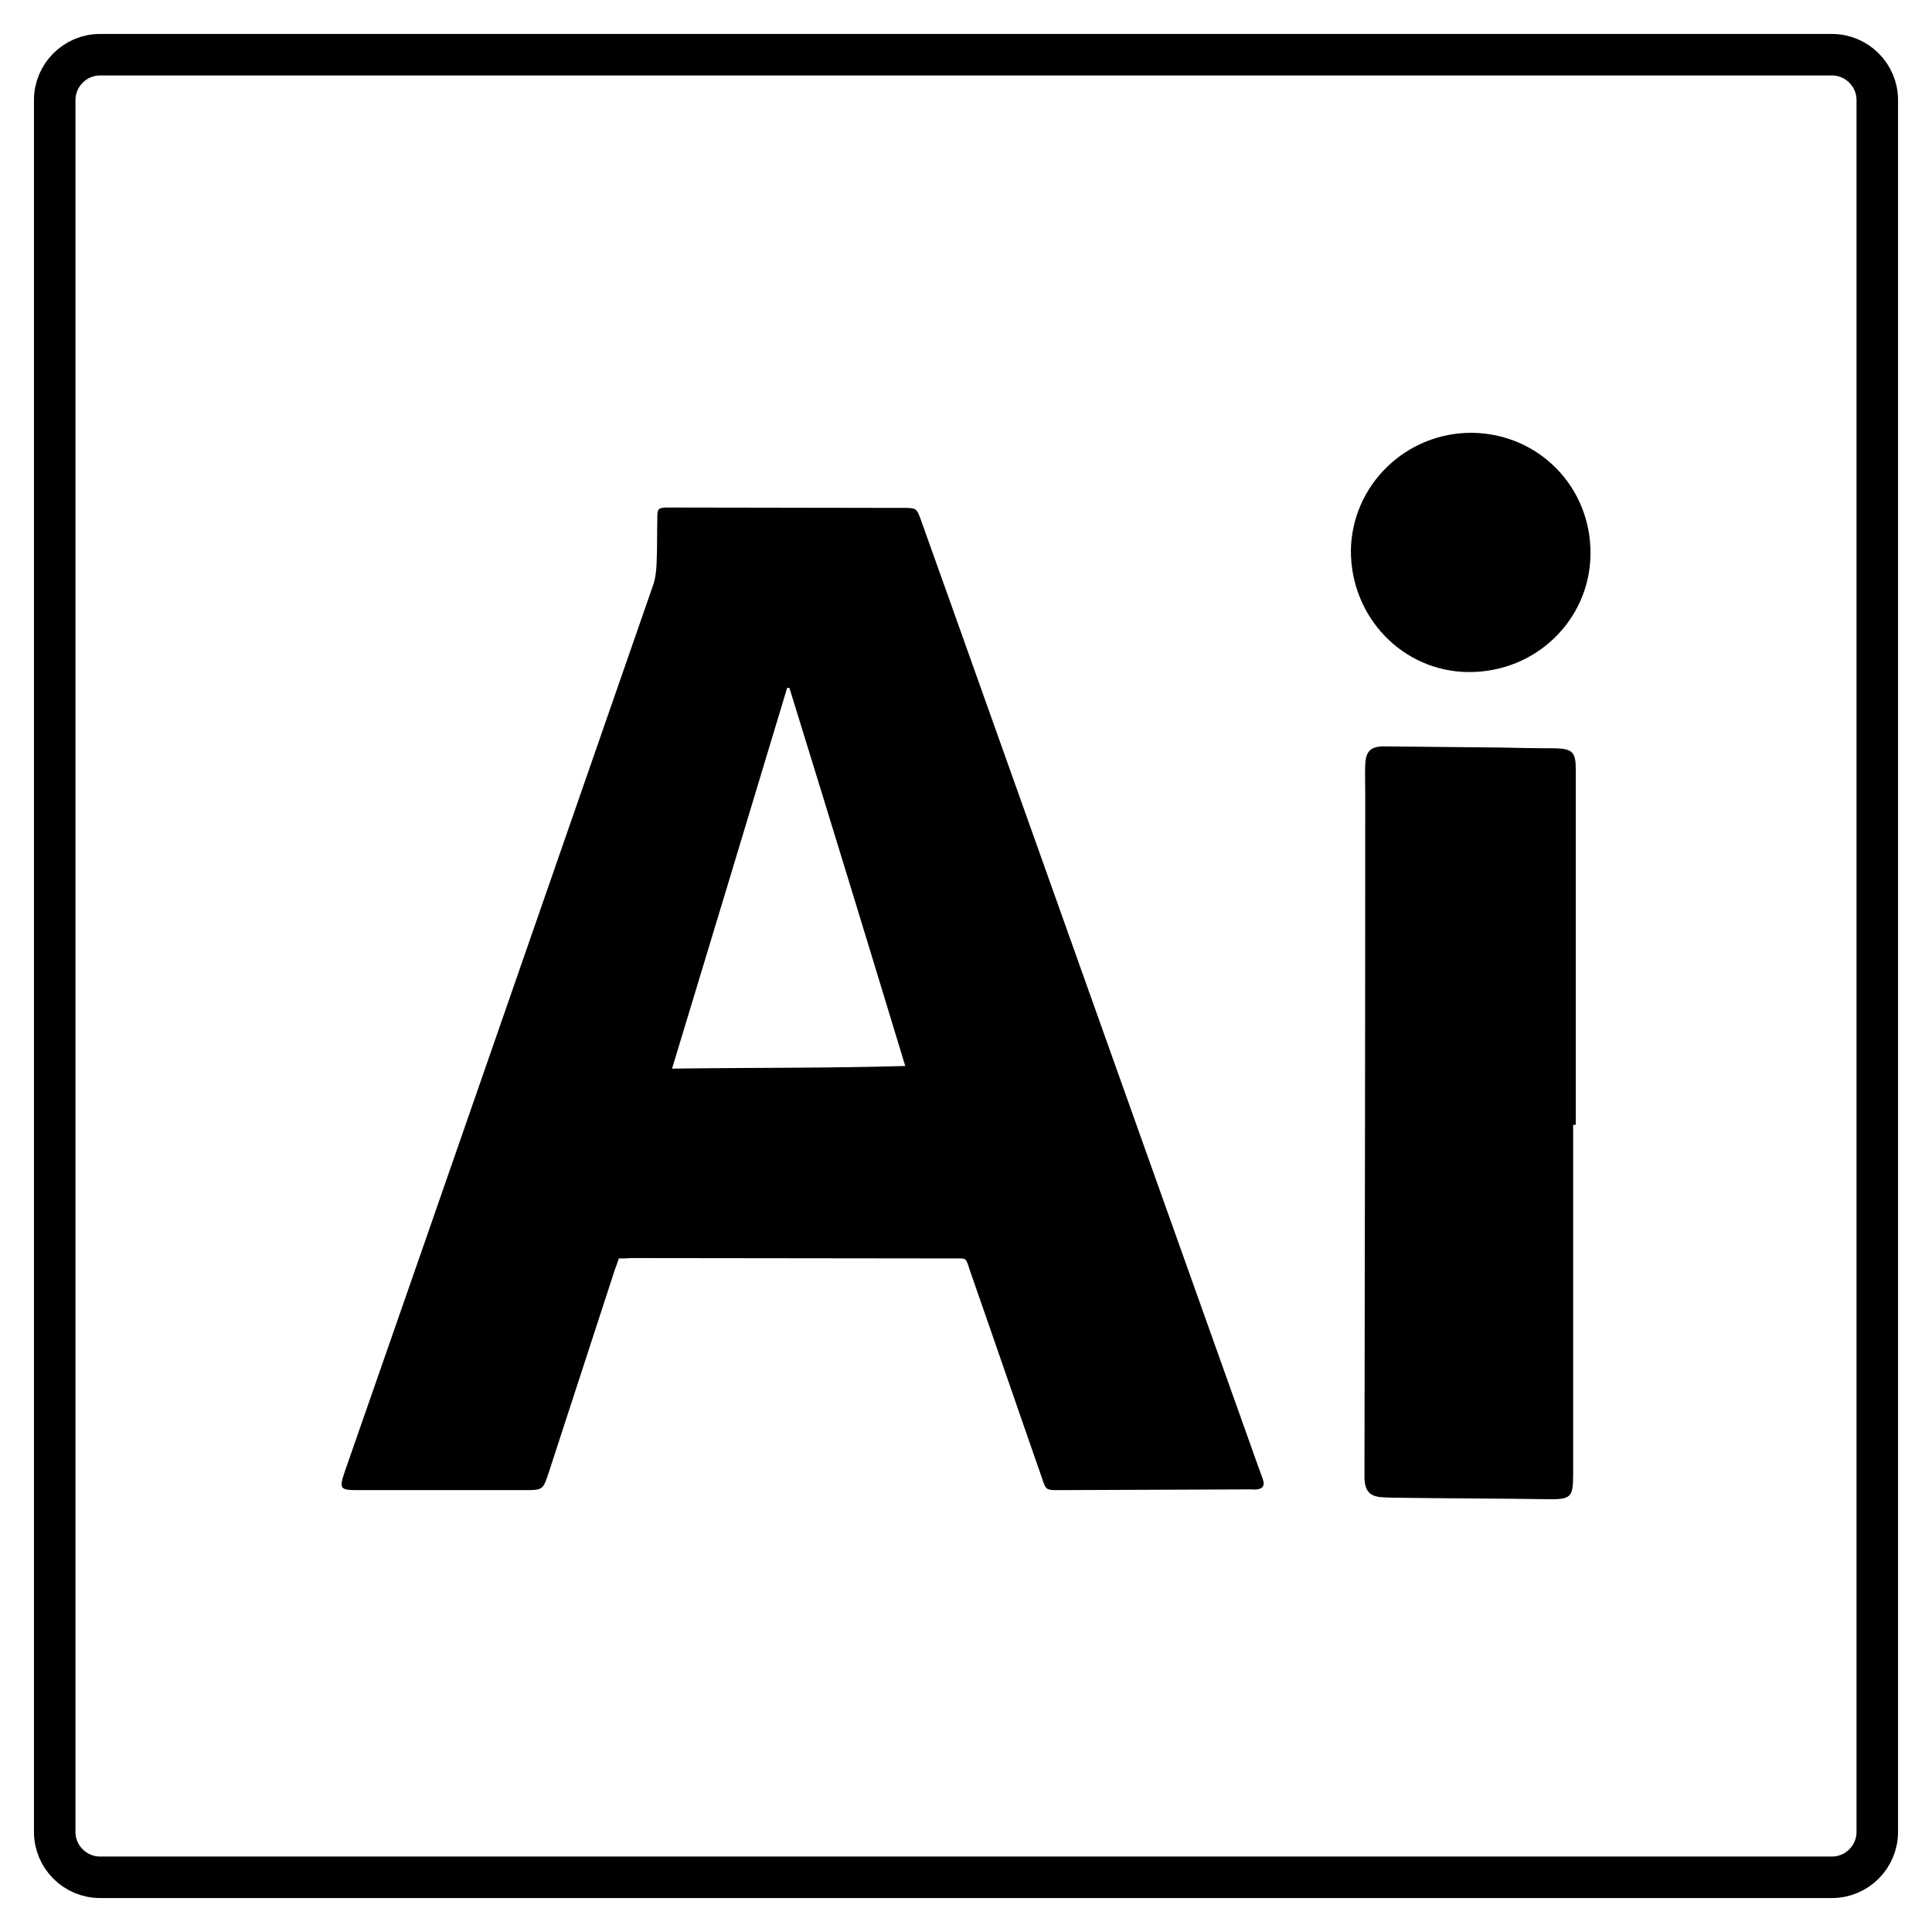
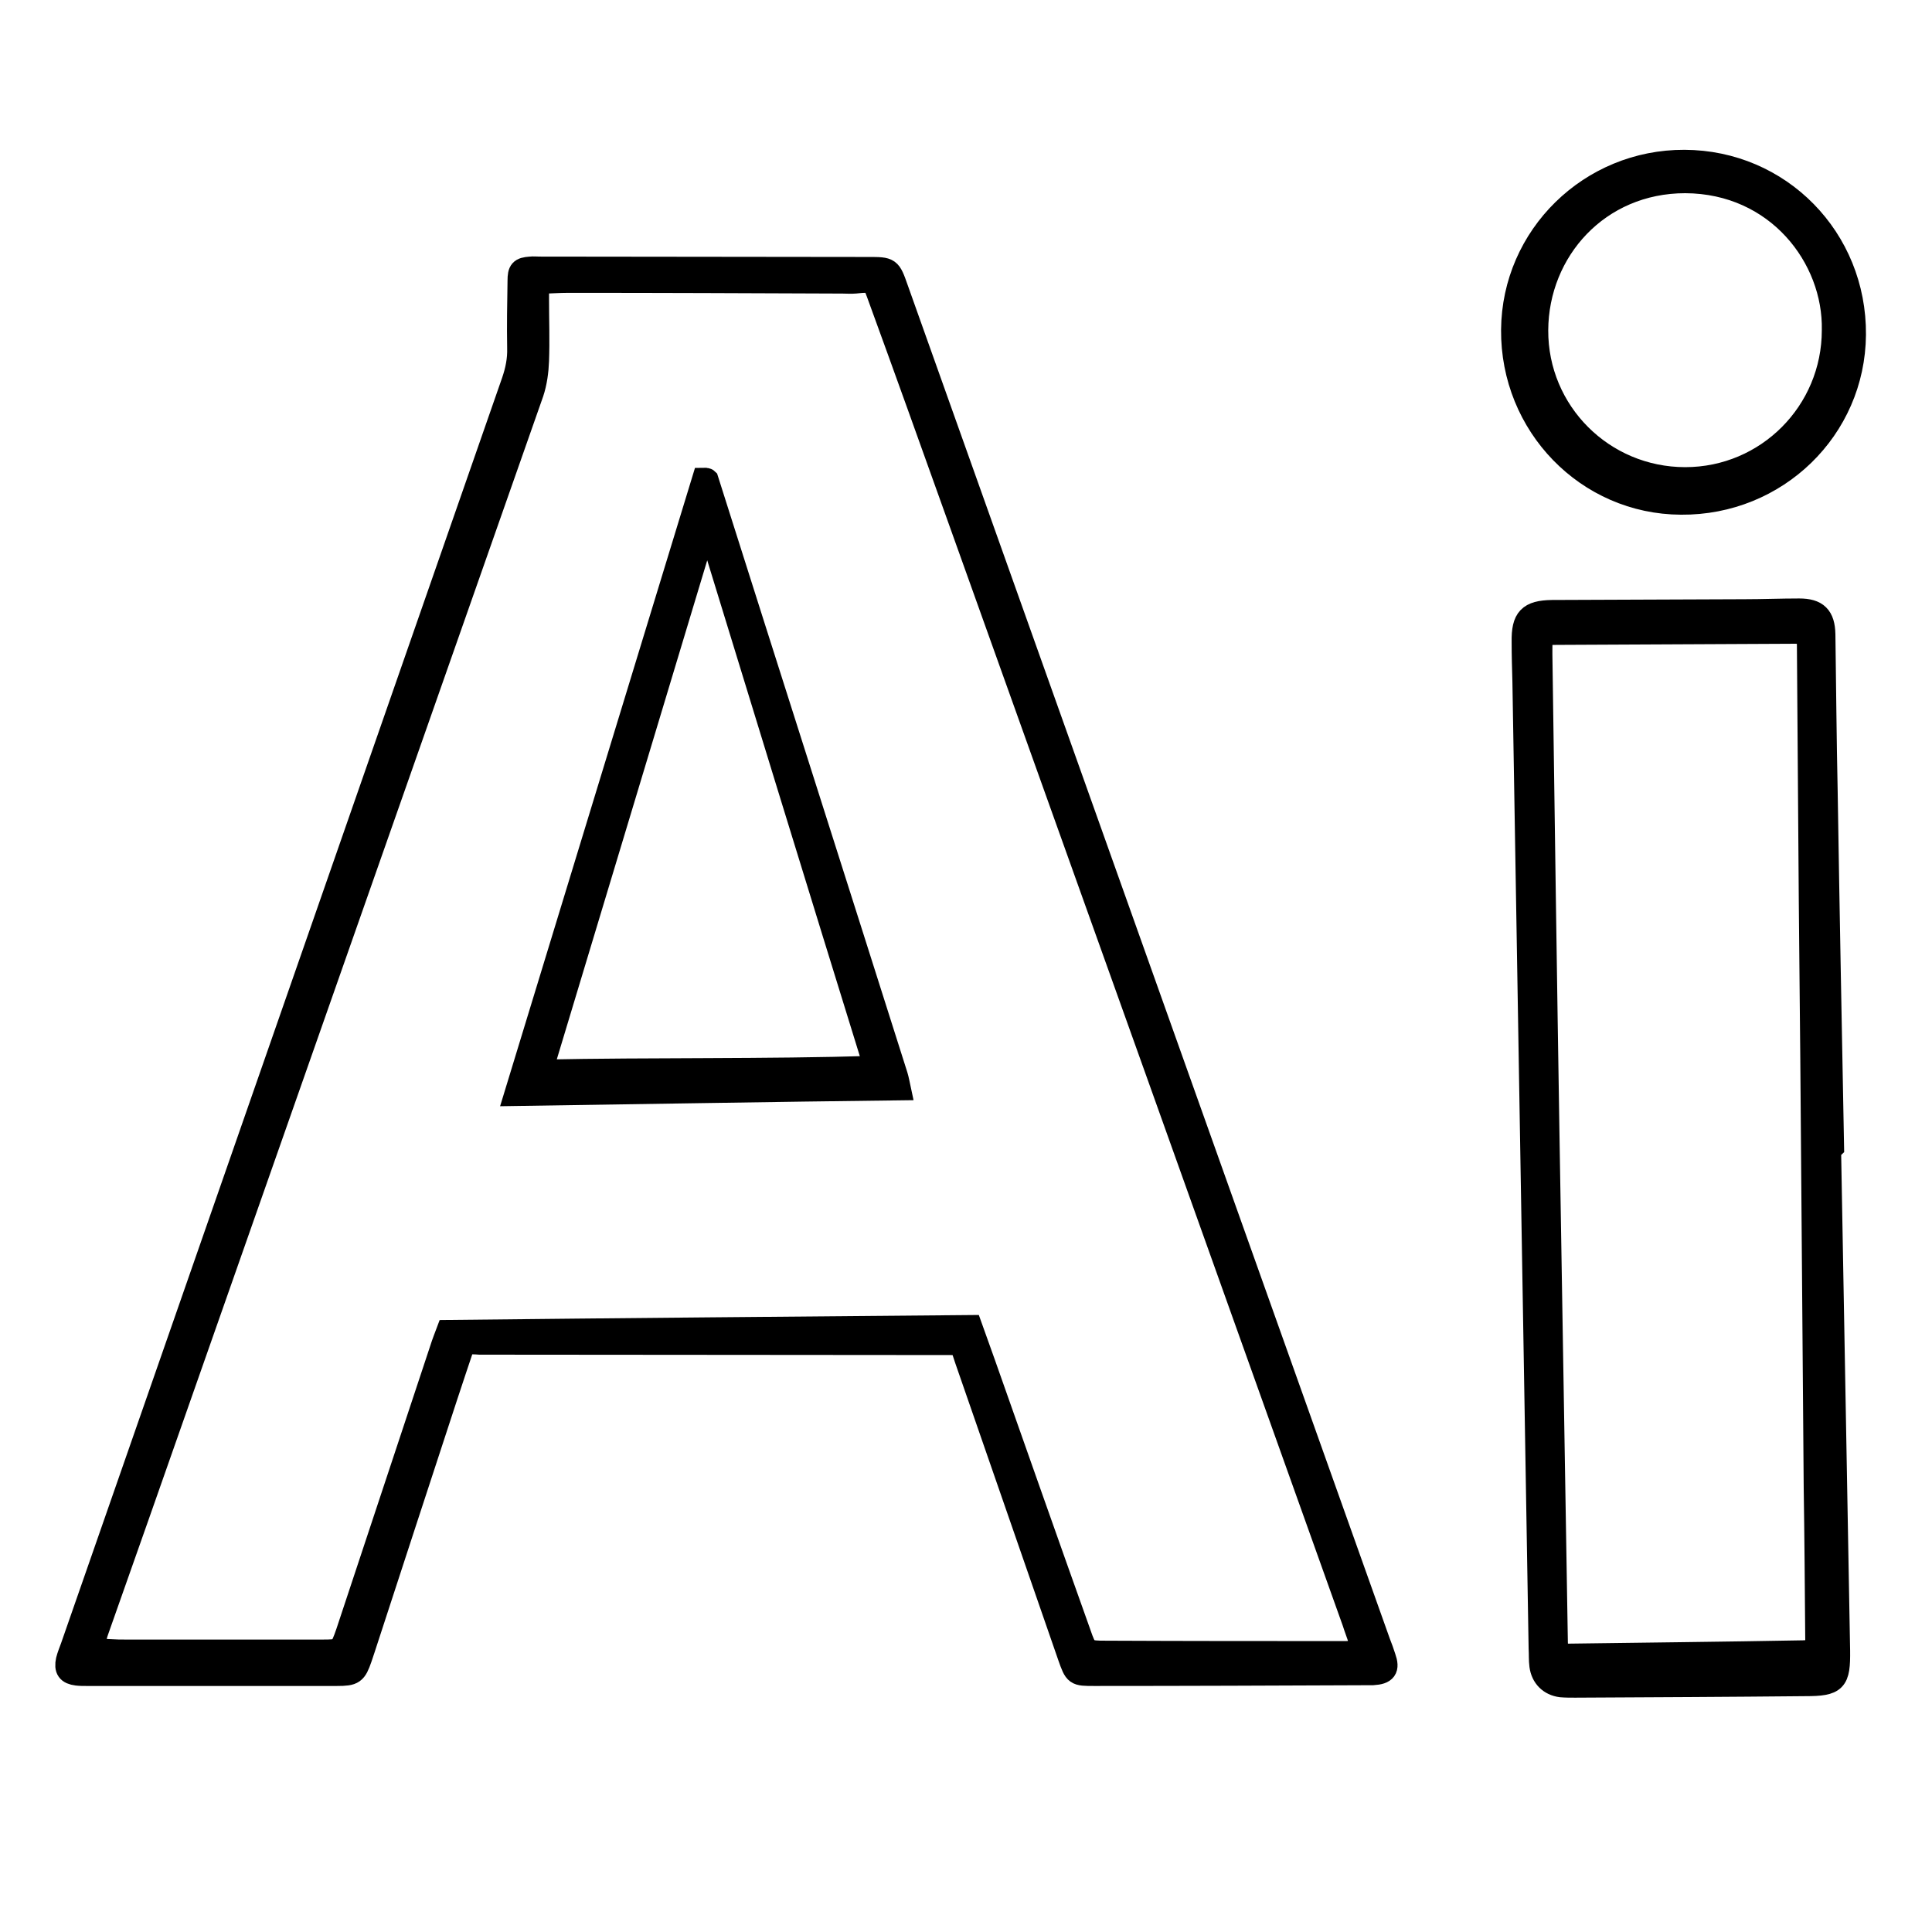
<svg xmlns="http://www.w3.org/2000/svg" version="1.1" id="Layer_1" x="0px" y="0px" viewBox="0 0 512 512" style="enable-background:new 0 0 512 512;" xml:space="preserve">
  <style type="text/css">
- 	.st0{fill:none;stroke:#000000;stroke-width:11;stroke-miterlimit:10;}
+ 	.st0{stroke:#000000;stroke-width:6;stroke-miterlimit:10;}
</style>
-   <g>
-     <path d="M164,333.5c-0.4,1.1-0.7,2.1-1.1,3.1c-5.8,17.8-11.6,35.6-17.4,53.4c-1.6,4.9-1.6,4.9-6.6,4.9c-14.7,0-29.4,0-44,0   c-4.8,0-5.1-0.3-3.5-5c27.3-78.2,54.4-156.4,81.6-234.6c0.7-1.9,0.9-3.9,1-5.9c0.2-4.2,0.1-8.3,0.2-12.4c0-2,0.2-2.4,2.2-2.5   c0.6,0,1.1,0,1.7,0c20.2,0,40.4,0.1,60.6,0.1c0.5,0,1,0,1.5,0c2.5,0.1,2.7,0.2,3.6,2.5c2.5,6.9,4.9,13.8,7.4,20.7   c27.4,77,54.9,154.1,82.3,231c0.4,1.1,0.8,2.1,1.2,3.3c0.5,1.6,0,2.4-1.6,2.6c-0.5,0.1-1,0-1.5,0c-17,0.1-34,0.1-51,0.2   c-3.4,0-3.4,0-4.5-3.3c-6.4-18.3-12.7-36.7-19.1-55c-1.1-3.4-0.7-3.1-4.2-3.1c-28.6,0-57.2-0.1-85.8-0.1   C166.2,333.5,165.3,333.5,164,333.5z M209.2,182.3c-0.2,0-0.3,0-0.6,0c-10.1,33.5-20.2,67-30.5,100.9c20.8-0.3,41.2-0.1,61.8-0.7   C229.7,248.9,219.5,215.6,209.2,182.3z" />
-     <path d="M416.9,298.1c0,30.8,0,61.6,0,92.4c0,6.4-0.5,6.9-7,6.8c-13.6-0.2-27.3-0.2-40.9-0.4c-0.9,0-1.7-0.1-2.6-0.1   c-3.4-0.2-4.7-1.6-4.8-5.2c0-0.7,0-1.6,0-2.3c0.1-59.7,0.2-119.4,0.2-179.1c0-2.5-0.1-5,0-7.5c0.1-3.5,1.4-4.9,4.9-4.9   c10.2,0.1,20.3,0.2,30.5,0.3c4.9,0.1,9.8,0.2,14.8,0.2c4.7,0.1,5.6,1,5.6,5.6c0,31.4,0,62.8,0,94.2   C417.4,298.1,417.2,298.1,416.9,298.1z" />
-     <path d="M390.1,114.7c17.7,0.2,31.6,14.4,31.4,32.2c-0.2,17.4-14.5,31.3-32.3,31.2c-17.4-0.1-31.3-14.5-31.2-32.3   C358.3,128.5,372.6,114.6,390.1,114.7z" />
-   </g>
-   <path class="st0" d="M485.5,497.5h-459c-6.6,0-12-5.4-12-12v-459c0-6.6,5.4-12,12-12h459c6.6,0,12,5.4,12,12v459  C497.5,492.1,492.1,497.5,485.5,497.5z" />
+   <path class="st0" d="M123,355.9c-1.7,5-3.2,9.6-4.7,14.1c-7.3,22.3-14.6,44.6-21.9,67c-0.3,0.8-0.5,1.6-0.8,2.4  c-1.4,4-1.9,4.4-6.3,4.4c-22.1,0-44.2,0-66.4,0c-0.8,0-1.7,0-2.5-0.1c-2.4-0.3-3.1-1.3-2.6-3.7c0.3-1.2,0.8-2.4,1.2-3.5  C58,324.7,96.9,212.9,135.9,101.1c1-2.9,1.6-5.8,1.5-8.9c-0.1-5.9,0-11.9,0.1-17.8c0-2.7,0.5-3.2,3-3.4c0.8-0.1,1.7,0,2.5,0  c29,0,58.1,0.1,87.1,0.1c5.7,0,5.7,0,7.6,5.4c42.6,119.6,85.2,239.2,127.8,358.8c0.5,1.3,1,2.6,1.4,3.9c1.1,3.1,0.3,4.2-3.1,4.4  c-0.4,0-0.8,0-1.2,0c-24.2,0.1-48.4,0.2-72.6,0.2c-5,0-5,0-6.7-4.8c-9.1-26.2-18.2-52.5-27.3-78.7c-1.5-4.4-0.8-4.2-5.7-4.2  c-41.1,0-82.1-0.1-123.2-0.1C125.9,355.9,124.7,355.9,123,355.9z M257.3,351.5c1.3,3.6,2.4,6.7,3.5,9.8  c8.4,23.8,16.8,47.7,25.3,71.5c1.7,4.9,1.8,5,7.1,5c21,0.1,42,0.1,63.1,0.1c0.6,0,1.1,0,1.7-0.1c2.4-0.3,2.9-0.9,2.3-3.2  c-0.5-1.6-1.1-3.1-1.6-4.7c-35-98-70-195.9-105.1-293.9c-6.8-19-13.6-38-20.5-56.9c-1.6-4.3-1.3-4.9-6.5-4.3c-1.1,0.1-2.2,0-3.3,0  c-24.2-0.1-48.4-0.2-72.6-0.2c-2.6,0-5.2,0.2-8.2,0.3c0,1.8,0,3.1,0,4.5c0,5.4,0.2,10.8,0,16.2c-0.1,2.8-0.5,5.8-1.4,8.5  c-34.8,99.1-69.6,198.1-104.4,297.2c-3.6,10.3-7.3,20.6-10.9,30.9c-1.4,4-0.6,5.1,3.5,5.2c1.4,0.1,2.8,0.1,4.1,0.1  c17.3,0,34.6,0,51.9,0c4.9,0,5,0,6.7-4.9c8.3-25,16.6-50.1,24.9-75.1c0.5-1.6,1.1-3.1,1.7-4.7C164.7,352.3,210.9,351.9,257.3,351.5z  " />
+   <path class="st0" d="M484.9,304.3c0.8,44.4,1.6,88.7,2.4,133.1c0.1,8.1-0.8,9.1-8.9,9.1c-20.3,0.2-40.6,0.3-61,0.4  c-1.2,0-2.5,0-3.7-0.1c-3-0.4-5-2.4-5.4-5.4c-0.2-1.5-0.1-3-0.2-4.6c-1.4-85.4-2.9-170.8-4.3-256.3c-0.1-3.5-0.2-6.9-0.2-10.4  c-0.1-6.2,1.6-8,7.7-8.1c17-0.1,34-0.1,51-0.2c4.8,0,9.7-0.2,14.5-0.2c4.7,0,6.5,1.8,6.6,6.5c0.2,13.8,0.3,27.6,0.6,41.5  c0.5,31.5,1.1,63,1.7,94.5C485.5,304.3,485.2,304.3,484.9,304.3z M412.8,438.2c0.8,0.2,1.2,0.4,1.6,0.4c21.2-0.3,42.3-0.5,63.5-0.9  c3.3-0.1,3.6-0.5,3.5-4.1c-0.1-13.1-0.2-26.3-0.4-39.4c-0.3-37.7-0.6-75.5-0.9-113.2c-0.1-14-0.3-27.9-0.4-41.9  c-0.2-22.7-0.3-45.4-0.5-68c0-3.2-0.3-3.5-3.6-3.5c-20.9,0.1-41.8,0.2-62.6,0.3c-4.6,0-4.6,0.1-4.6,4.7c0,0.3,0,0.6,0,0.8  c0.6,42.9,1.2,85.7,1.9,128.6c0.7,44.4,1.5,88.8,2.2,133.2C412.5,436.1,412.7,437,412.8,438.2z" />
+   <path class="st0" d="M446.4,42.7c25.3,0.1,45.3,20.5,45.1,46c-0.2,25-20.7,44.9-46,44.7c-24.9-0.1-44.9-20.7-44.7-46  C401,62.6,421.4,42.6,446.4,42.7z M485.8,87.5c0.4-19.2-14.8-39.2-39.2-39.3c-23,0-39.2,18.2-39.3,39.3  c-0.1,21.7,17.5,39.3,39.3,39.3C468.3,126.8,485.8,109.2,485.8,87.5z" />
+   <path class="st0" d="M136.6,290.1c16.7-54.8,33.3-109,49.8-163.1c0.3,0,0.5-0.1,0.6,0c0.1,0,0.3,0,0.4,0.1  c16.7,52.7,33.5,105.3,50.2,158c0.3,1,0.5,2.1,0.8,3.5C204.5,289,170.9,289.6,136.6,290.1z M187.8,139.5c-0.3,0-0.5,0-0.8,0  c-14.4,47.9-28.9,95.8-43.5,144.3c29.8-0.6,58.9-0.1,88.4-1C217,234.7,202.4,187.1,187.8,139.5z" />
</svg>
